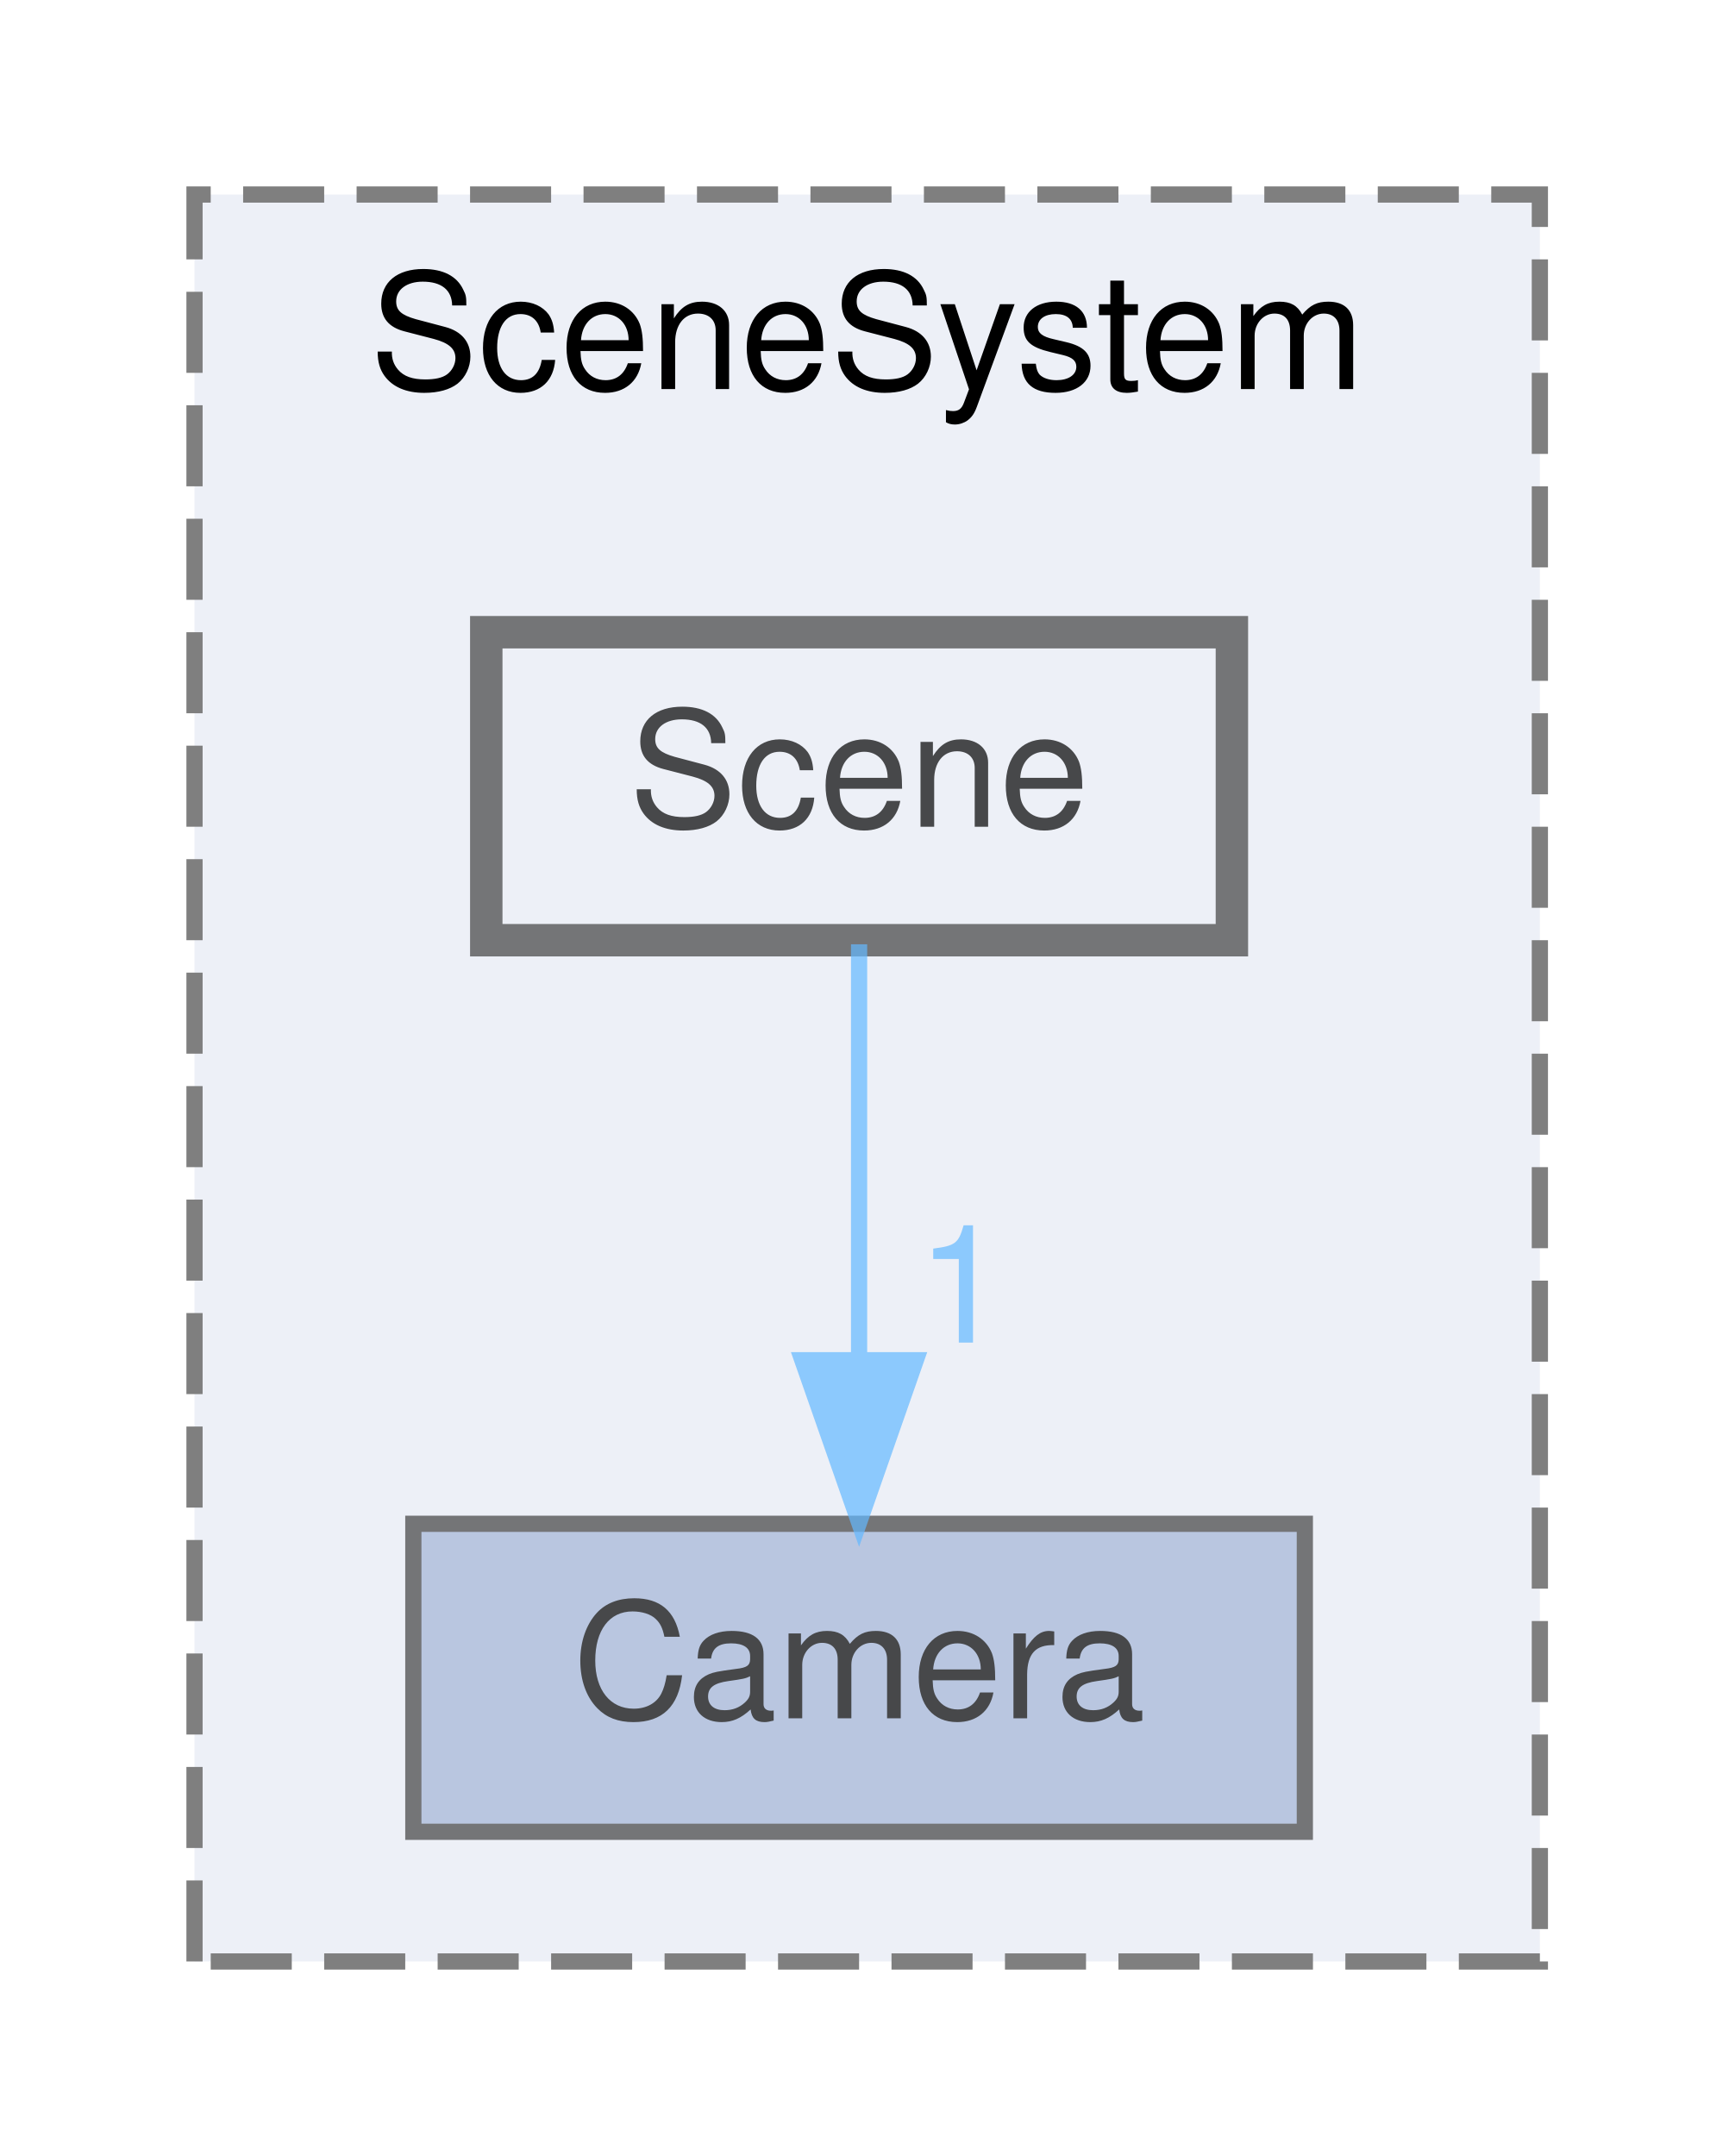
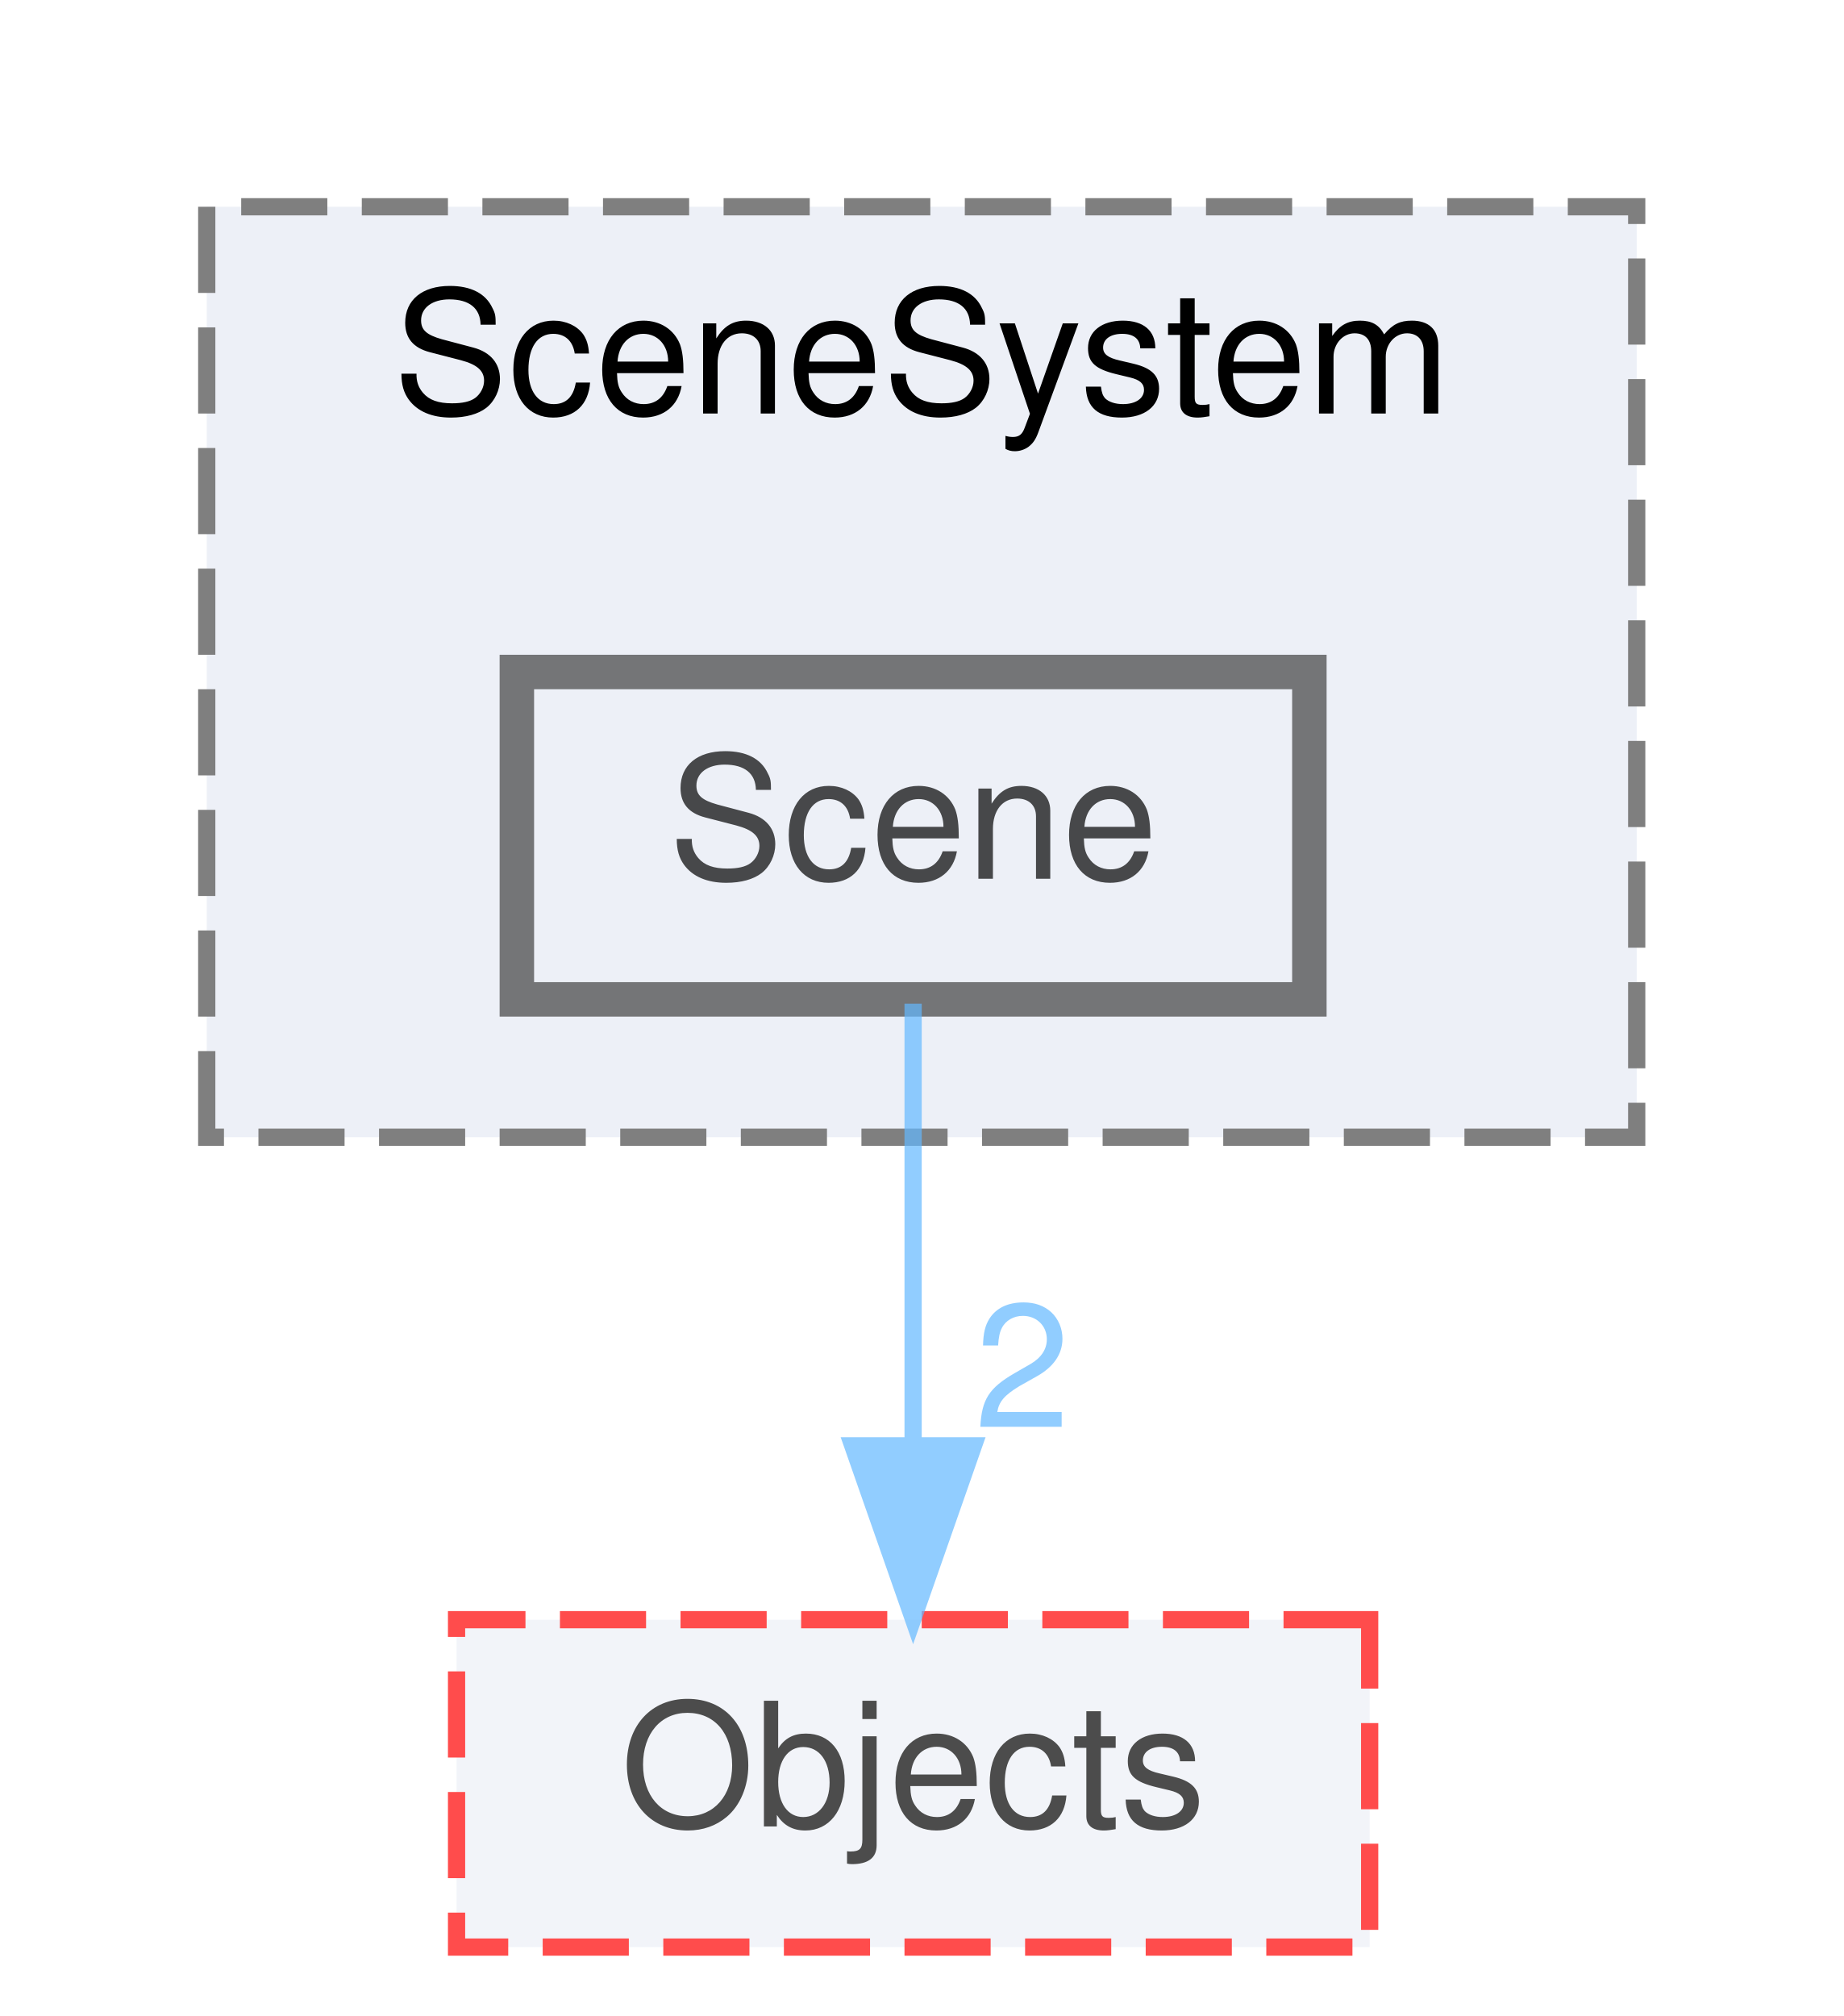
- <svg xmlns="http://www.w3.org/2000/svg" xmlns:xlink="http://www.w3.org/1999/xlink" width="107pt" height="133pt" viewBox="0.00 0.00 107.00 133.00">
+ <svg xmlns="http://www.w3.org/2000/svg" xmlns:xlink="http://www.w3.org/1999/xlink" width="107pt" height="117pt" viewBox="0.00 0.00 107.00 117.00">
  <svg id="main" version="1.1" xml:space="preserve">
    <style type="text/css">
.node, .edge {opacity: 0.7;}
.node.selected, .edge.selected {opacity: 1;}
.edge:hover path { stroke: red; }
.edge:hover polygon { stroke: red; fill: red; }
</style>
    <svg id="graph" class="graph">
-       <g id="graph0" class="graph" transform="scale(1 1) rotate(0) translate(4 129)">
+       <g id="graph0" class="graph" transform="scale(1 1) rotate(0) translate(4 113)">
        <g id="clust1" class="cluster">
          <g id="a_clust1">
            <a xlink:href="dir_49f80dbd7683ed98b39c0cd73917c2a0.html" target="_top" xlink:title="SceneSystem">
-               <polygon fill="#edf0f7" stroke="#7f7f7f" stroke-dasharray="5,2" points="8,-8 8,-117 91,-117 91,-8 8,-8" />
-               <text text-anchor="middle" x="49.5" y="-105" font-family="Helvetica,sans-Serif" font-size="10.00">SceneSystem</text>
+               <polygon fill="#edf0f7" stroke="#7f7f7f" stroke-dasharray="5,2" points="8,-47 8,-101 91,-101 91,-47 8,-47" />
+               <text text-anchor="middle" x="49.5" y="-89" font-family="Helvetica,sans-Serif" font-size="10.00">SceneSystem</text>
            </a>
          </g>
        </g>
        <g id="node1" class="node">
          <g id="a_node1">
-             <a xlink:href="dir_0250bd8b471856035998984fd6b15c41.html" target="_top" xlink:title="Camera">
-               <polygon fill="#a2b4d6" stroke="#404040" points="76.5,-35 21.5,-35 21.5,-16 76.5,-16 76.5,-35" />
-               <text text-anchor="middle" x="49" y="-23" font-family="Helvetica,sans-Serif" font-size="10.00">Camera</text>
+             <a xlink:href="dir_d463935c42a880f8392bc37d38dc00e7.html" target="_top" xlink:title="Scene">
+               <polygon fill="#edf0f7" stroke="#404040" stroke-width="2" points="72,-74 26,-74 26,-55 72,-55 72,-74" />
+               <text text-anchor="middle" x="49" y="-62" font-family="Helvetica,sans-Serif" font-size="10.00">Scene</text>
            </a>
          </g>
        </g>
        <g id="node2" class="node">
          <g id="a_node2">
-             <a xlink:href="dir_d463935c42a880f8392bc37d38dc00e7.html" target="_top" xlink:title="Scene">
-               <polygon fill="#edf0f7" stroke="#404040" stroke-width="2" points="72,-90 26,-90 26,-71 72,-71 72,-90" />
-               <text text-anchor="middle" x="49" y="-78" font-family="Helvetica,sans-Serif" font-size="10.00">Scene</text>
+             <a xlink:href="dir_55b41fb77a5097913bc464fb6a145e9c.html" target="_top" xlink:title="Objects">
+               <polygon fill="#edf0f7" stroke="red" stroke-dasharray="5,2" points="75.5,-19 22.5,-19 22.5,0 75.5,0 75.5,-19" />
+               <text text-anchor="middle" x="49" y="-7" font-family="Helvetica,sans-Serif" font-size="10.00">Objects</text>
            </a>
          </g>
        </g>
        <g id="edge1" class="edge">
          <g id="a_edge1">
-             <a xlink:href="dir_000023_000005.html" target="_top">
-               <path fill="none" stroke="#63b8ff" d="M49,-70.75C49,-63.8 49,-53.85 49,-45.13" />
-               <polygon fill="#63b8ff" stroke="#63b8ff" points="52.5,-45.09 49,-35.09 45.5,-45.09 52.5,-45.09" />
+             <a xlink:href="dir_000022_000013.html" target="_top">
+               <path fill="none" stroke="#63b8ff" d="M49,-54.75C49,-47.8 49,-37.85 49,-29.13" />
+               <polygon fill="#63b8ff" stroke="#63b8ff" points="52.5,-29.09 49,-19.09 45.5,-29.09 52.5,-29.09" />
            </a>
          </g>
          <g id="a_edge1-headlabel">
-             <a xlink:href="dir_000023_000005.html" target="_top" xlink:title="1">
-               <text text-anchor="middle" x="55.34" y="-46.18" font-family="Helvetica,sans-Serif" font-size="10.00" fill="#63b8ff">1</text>
+             <a xlink:href="dir_000022_000013.html" target="_top" xlink:title="2">
+               <text text-anchor="middle" x="55.34" y="-30.18" font-family="Helvetica,sans-Serif" font-size="10.00" fill="#63b8ff">2</text>
            </a>
          </g>
        </g>
      </g>
    </svg>
  </svg>
  <style type="text/css">

[data-mouse-over-selected='false'] { opacity: 0.7; }
[data-mouse-over-selected='true']  { opacity: 1.0; }

</style>
</svg>
